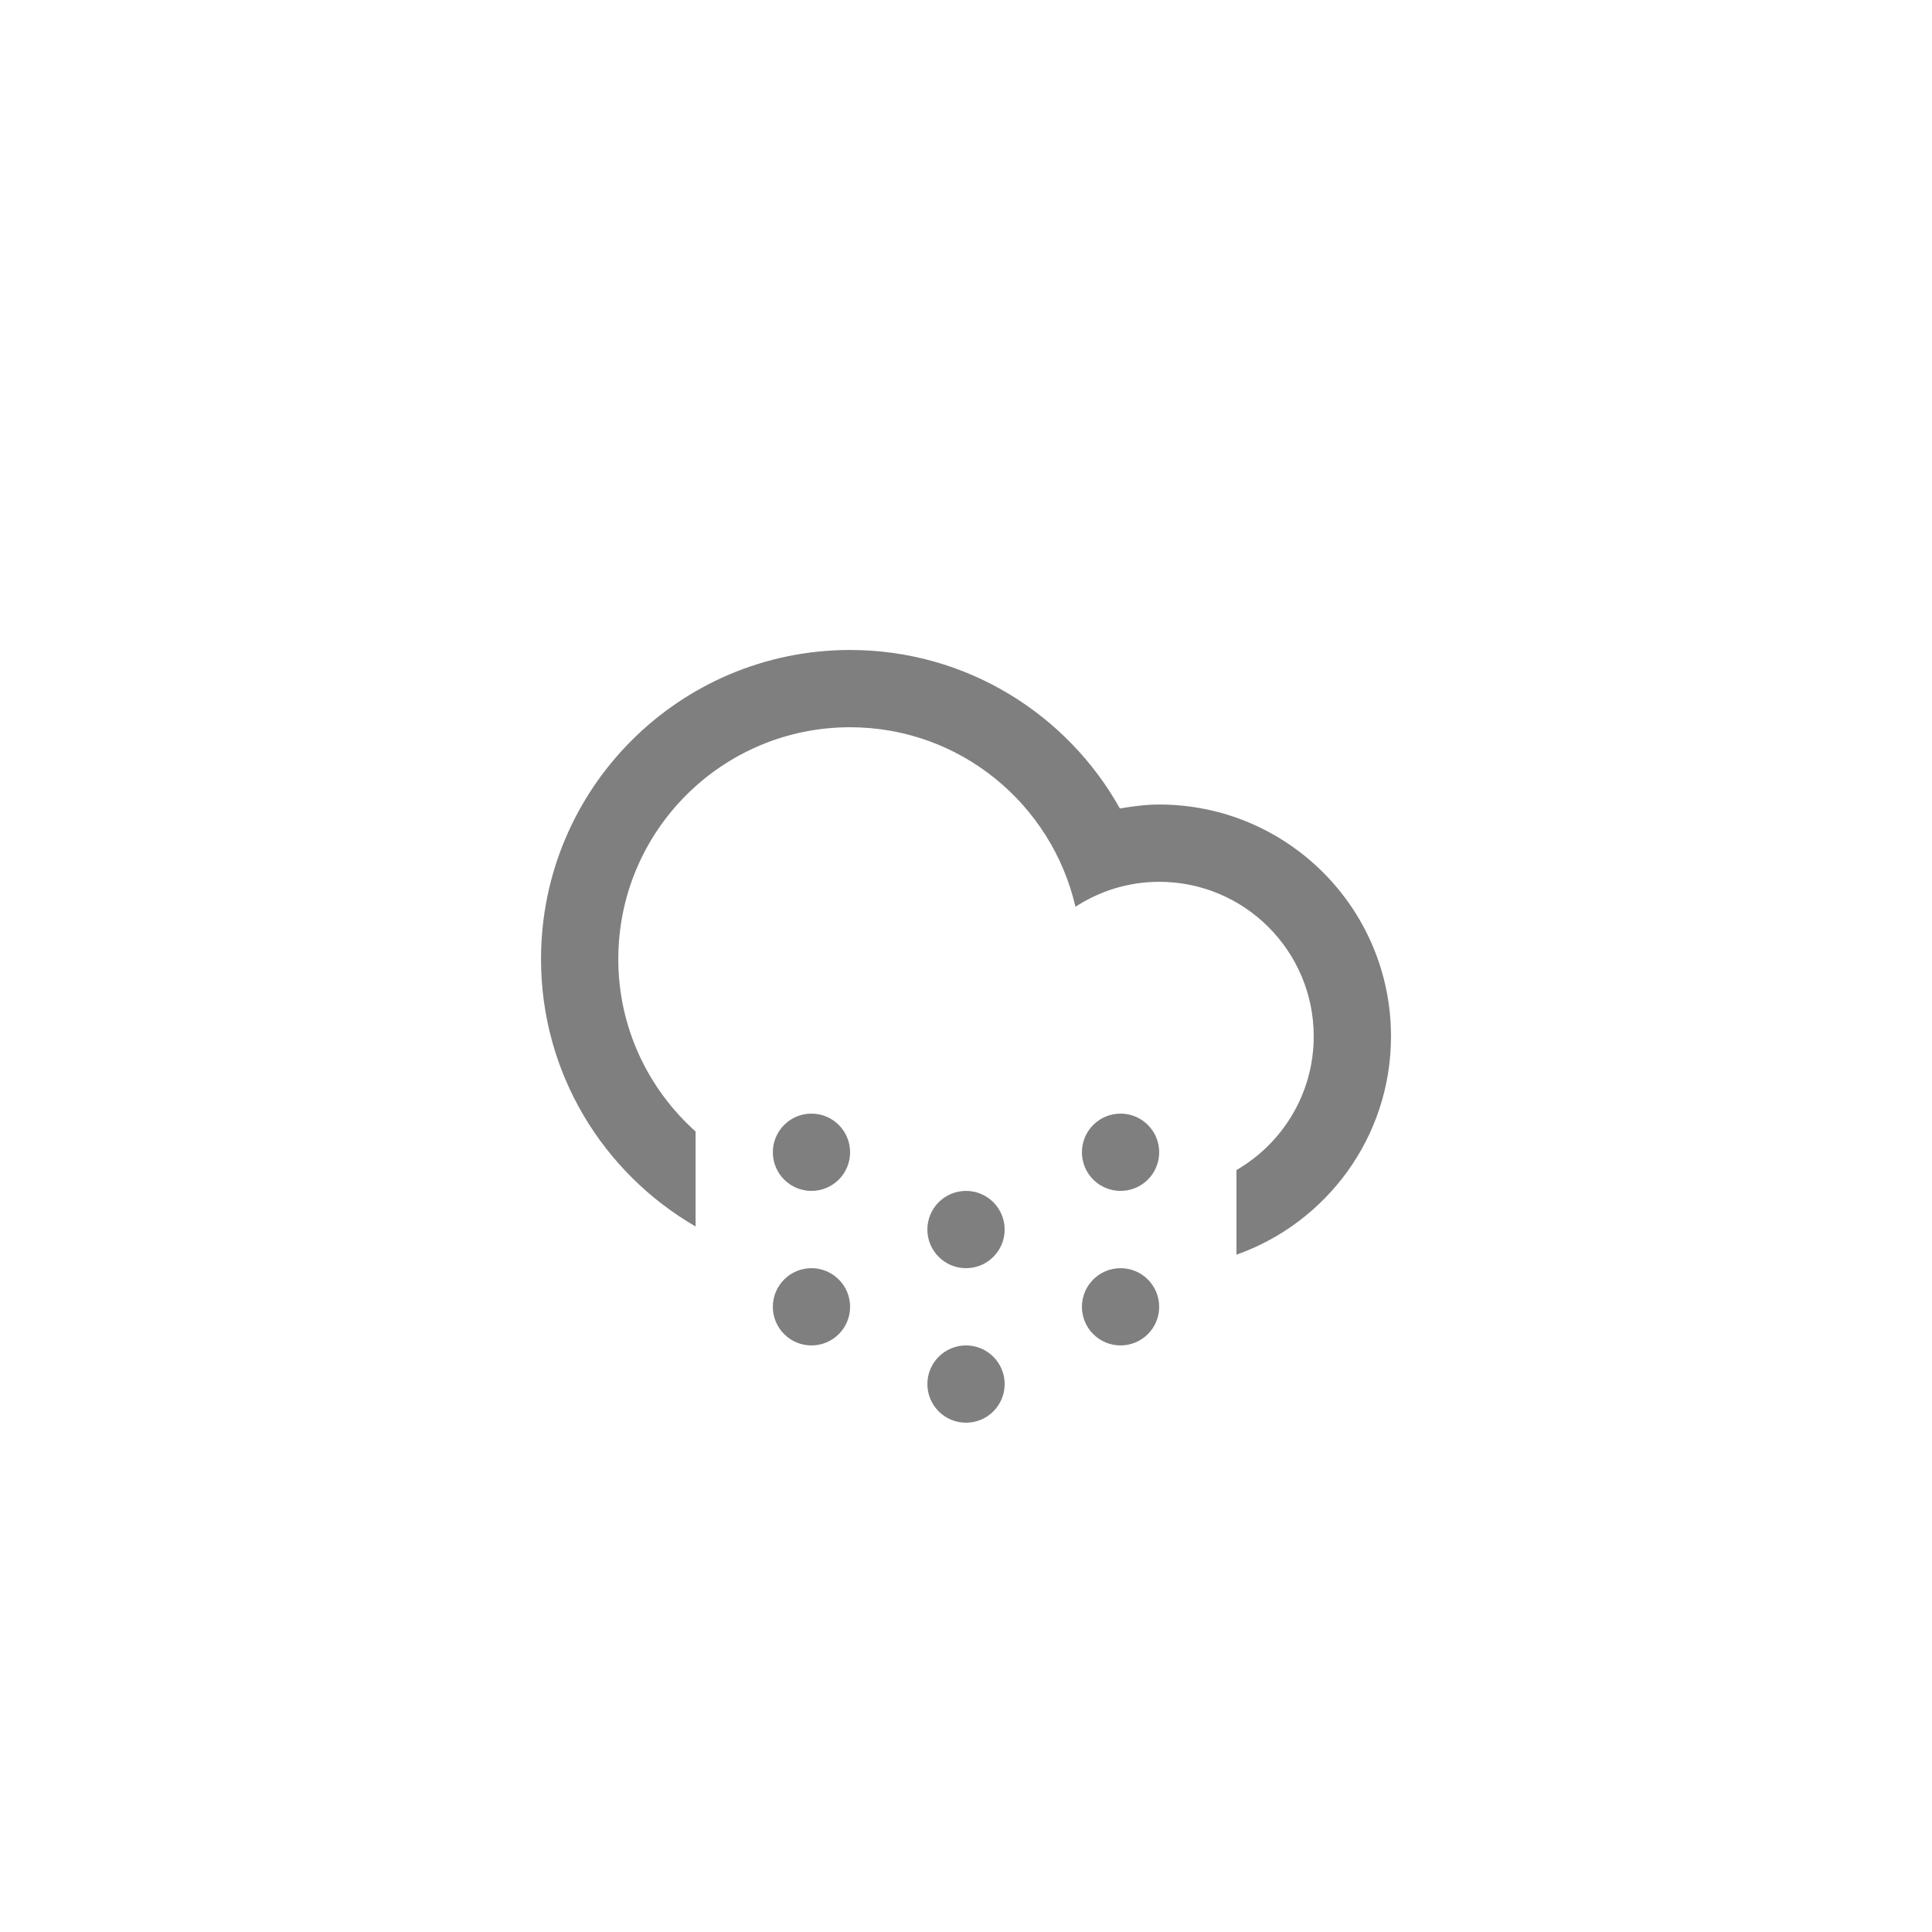
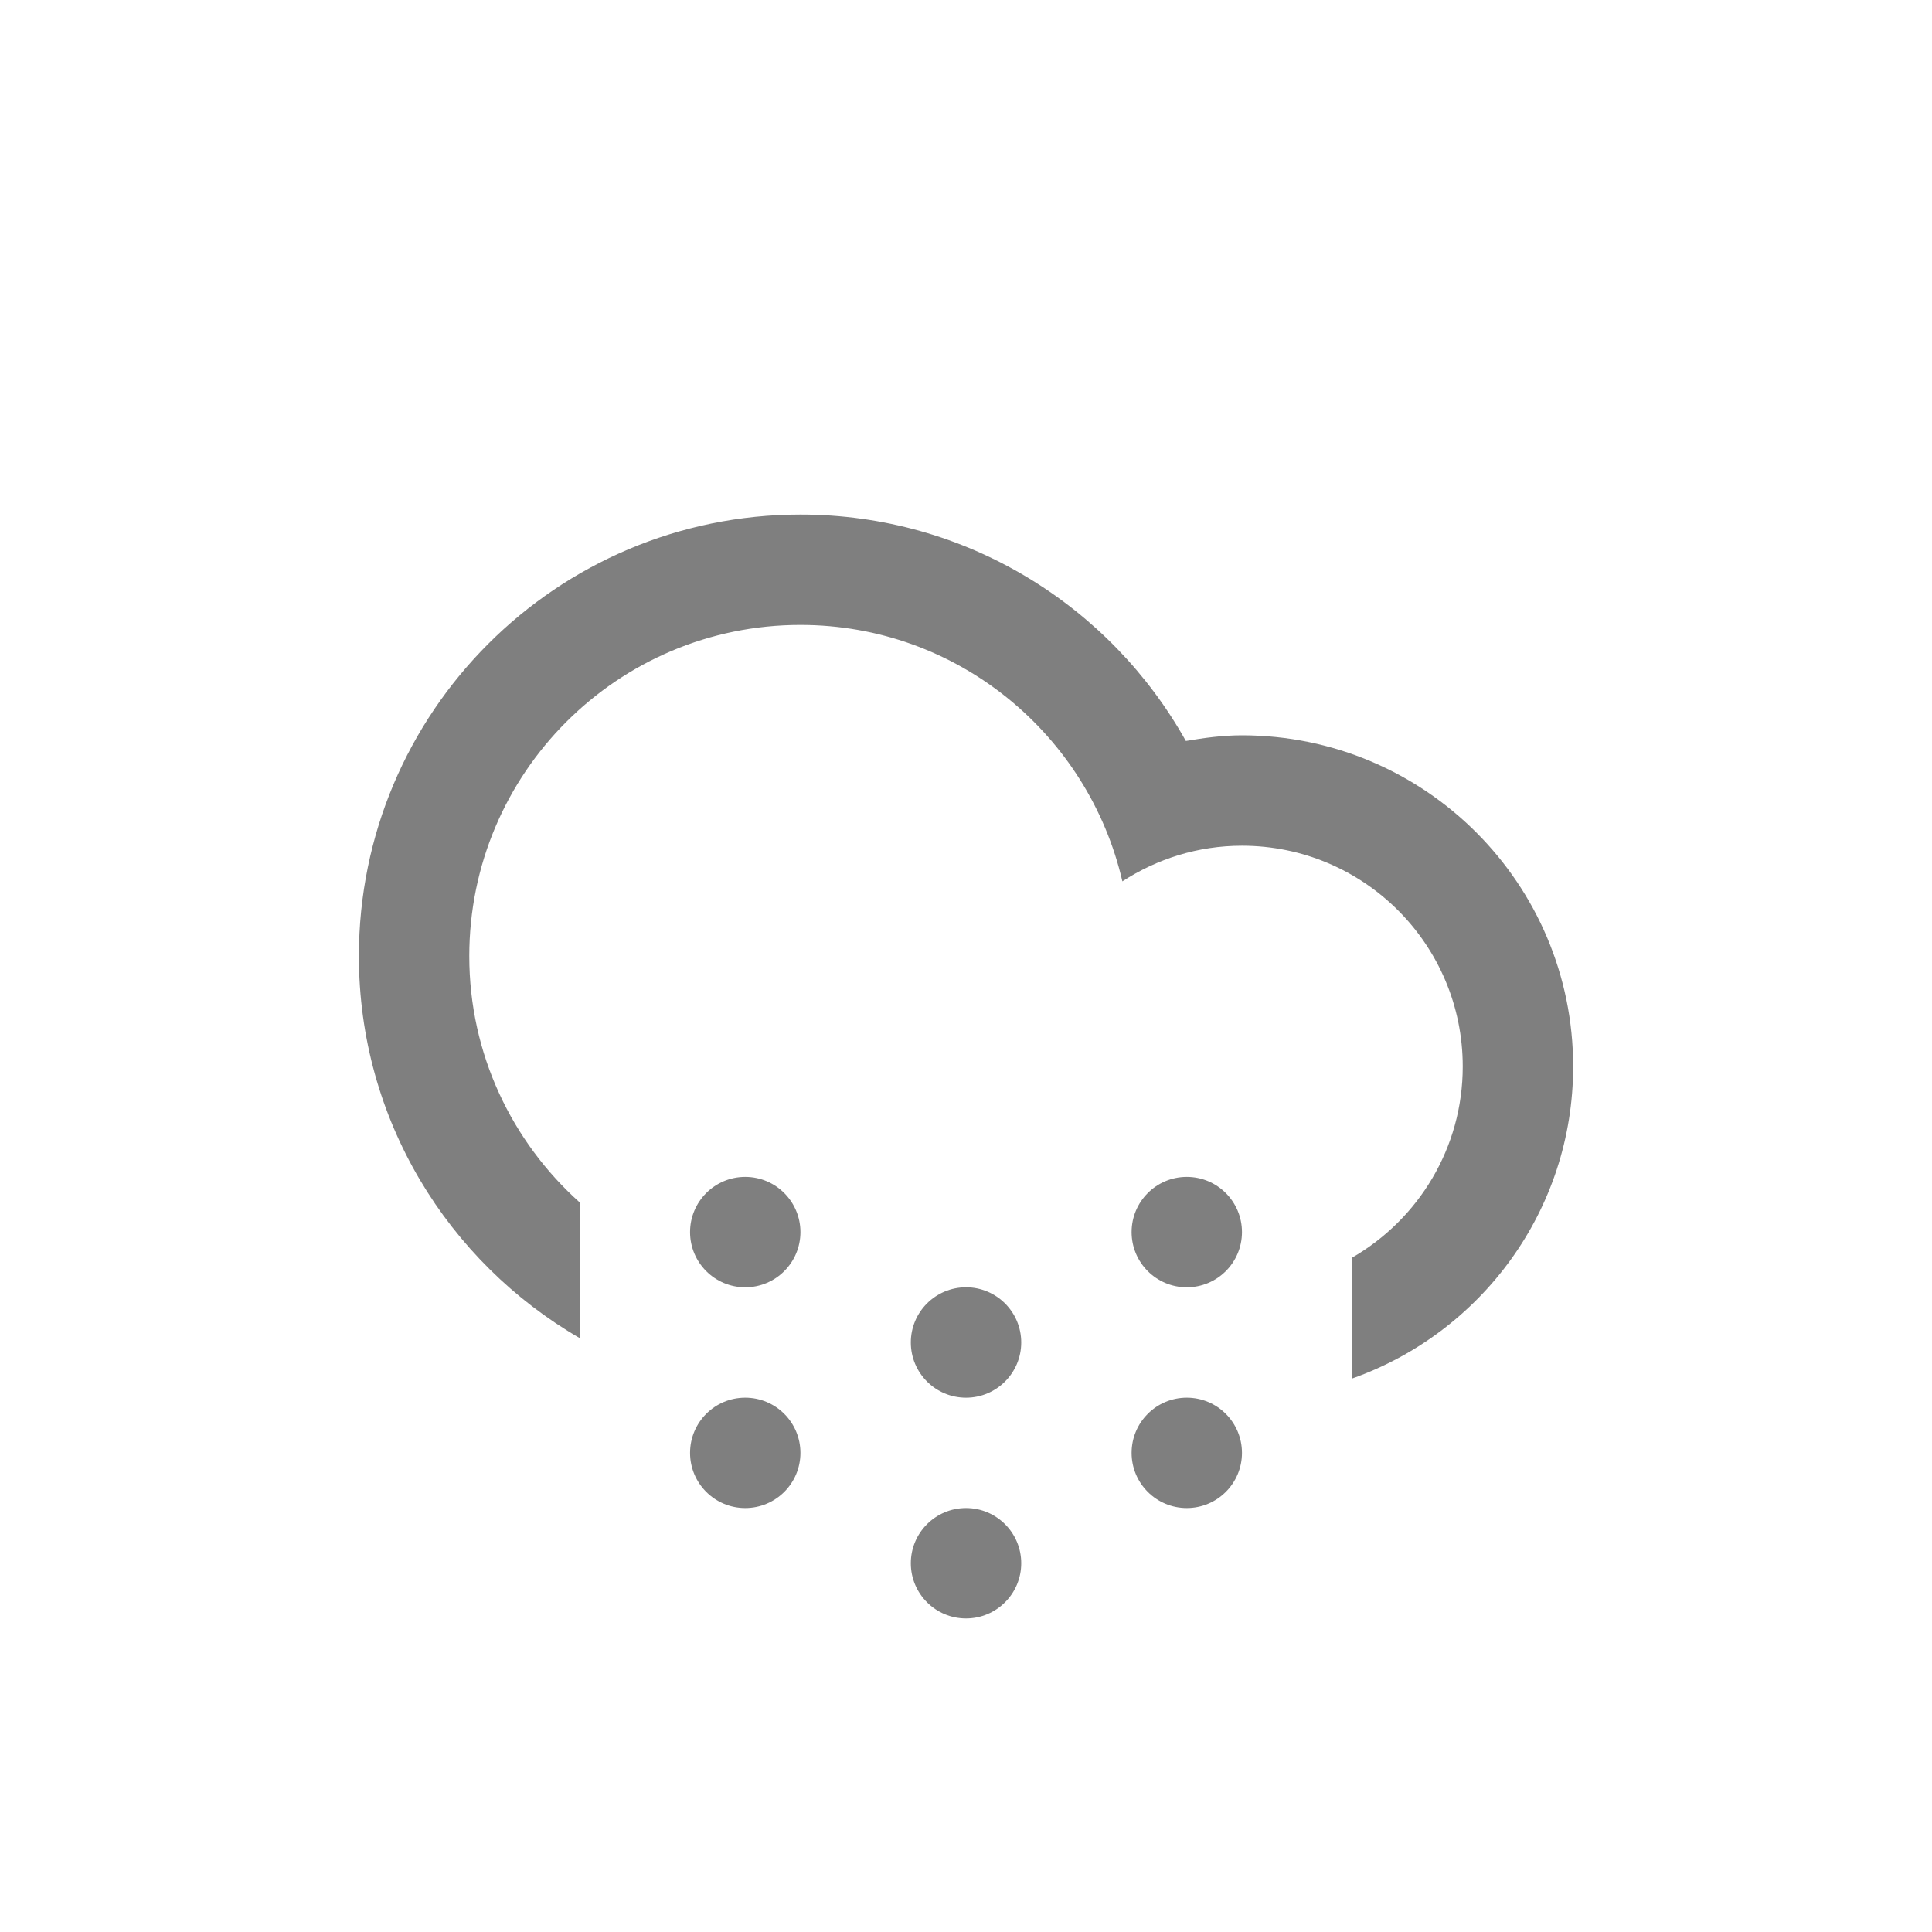
- <svg xmlns="http://www.w3.org/2000/svg" version="1.1" id="Layer_1" x="0px" y="0px" opacity="0.5" width="100px" height="100px" viewBox="0 0 100 100" enable-background="new 0 0 100 100" xml:space="preserve">
+ <svg xmlns="http://www.w3.org/2000/svg" version="1.1" id="Layer_1" x="0px" y="0px" opacity="0.5" width="100px" height="100px" viewBox="15 15 70 70" enable-background="new 0 0 100 100" xml:space="preserve">
  <path fill-rule="evenodd" clip-rule="evenodd" d="M63.999,64.943v-4.381c2.389-1.385,3.999-3.963,3.999-6.922  c0-4.416-3.581-7.998-7.999-7.998c-1.6,0-3.083,0.48-4.333,1.291c-1.231-5.317-5.974-9.291-11.665-9.291  c-6.627,0-11.998,5.373-11.998,12c0,3.549,1.55,6.729,4,8.924v4.916c-4.777-2.768-8-7.922-8-13.84  c0-8.836,7.163-15.999,15.998-15.999c6.004,0,11.229,3.312,13.965,8.204c0.664-0.113,1.337-0.205,2.033-0.205  c6.627,0,11.999,5.373,11.999,11.998C71.998,58.863,68.655,63.293,63.999,64.943z M42.001,57.641c1.105,0,2,0.896,2,2  c0,1.105-0.895,2-2,2c-1.104,0-1.999-0.895-1.999-2C40.002,58.537,40.897,57.641,42.001,57.641z M42.001,65.641c1.105,0,2,0.895,2,2  c0,1.104-0.895,1.998-2,1.998c-1.104,0-1.999-0.895-1.999-1.998C40.002,66.535,40.897,65.641,42.001,65.641z M50.001,61.641  c1.104,0,2,0.895,2,2c0,1.104-0.896,2-2,2c-1.105,0-2-0.896-2-2C48.001,62.535,48.896,61.641,50.001,61.641z M50.001,69.639  c1.104,0,2,0.896,2,2c0,1.105-0.896,2-2,2c-1.105,0-2-0.895-2-2C48.001,70.535,48.896,69.639,50.001,69.639z M57.999,57.641  c1.105,0,2,0.896,2,2c0,1.105-0.895,2-2,2c-1.104,0-1.999-0.895-1.999-2C56,58.537,56.896,57.641,57.999,57.641z M57.999,65.641  c1.105,0,2,0.895,2,2c0,1.104-0.895,1.998-2,1.998c-1.104,0-1.999-0.895-1.999-1.998C56,66.535,56.896,65.641,57.999,65.641z" />
</svg>
